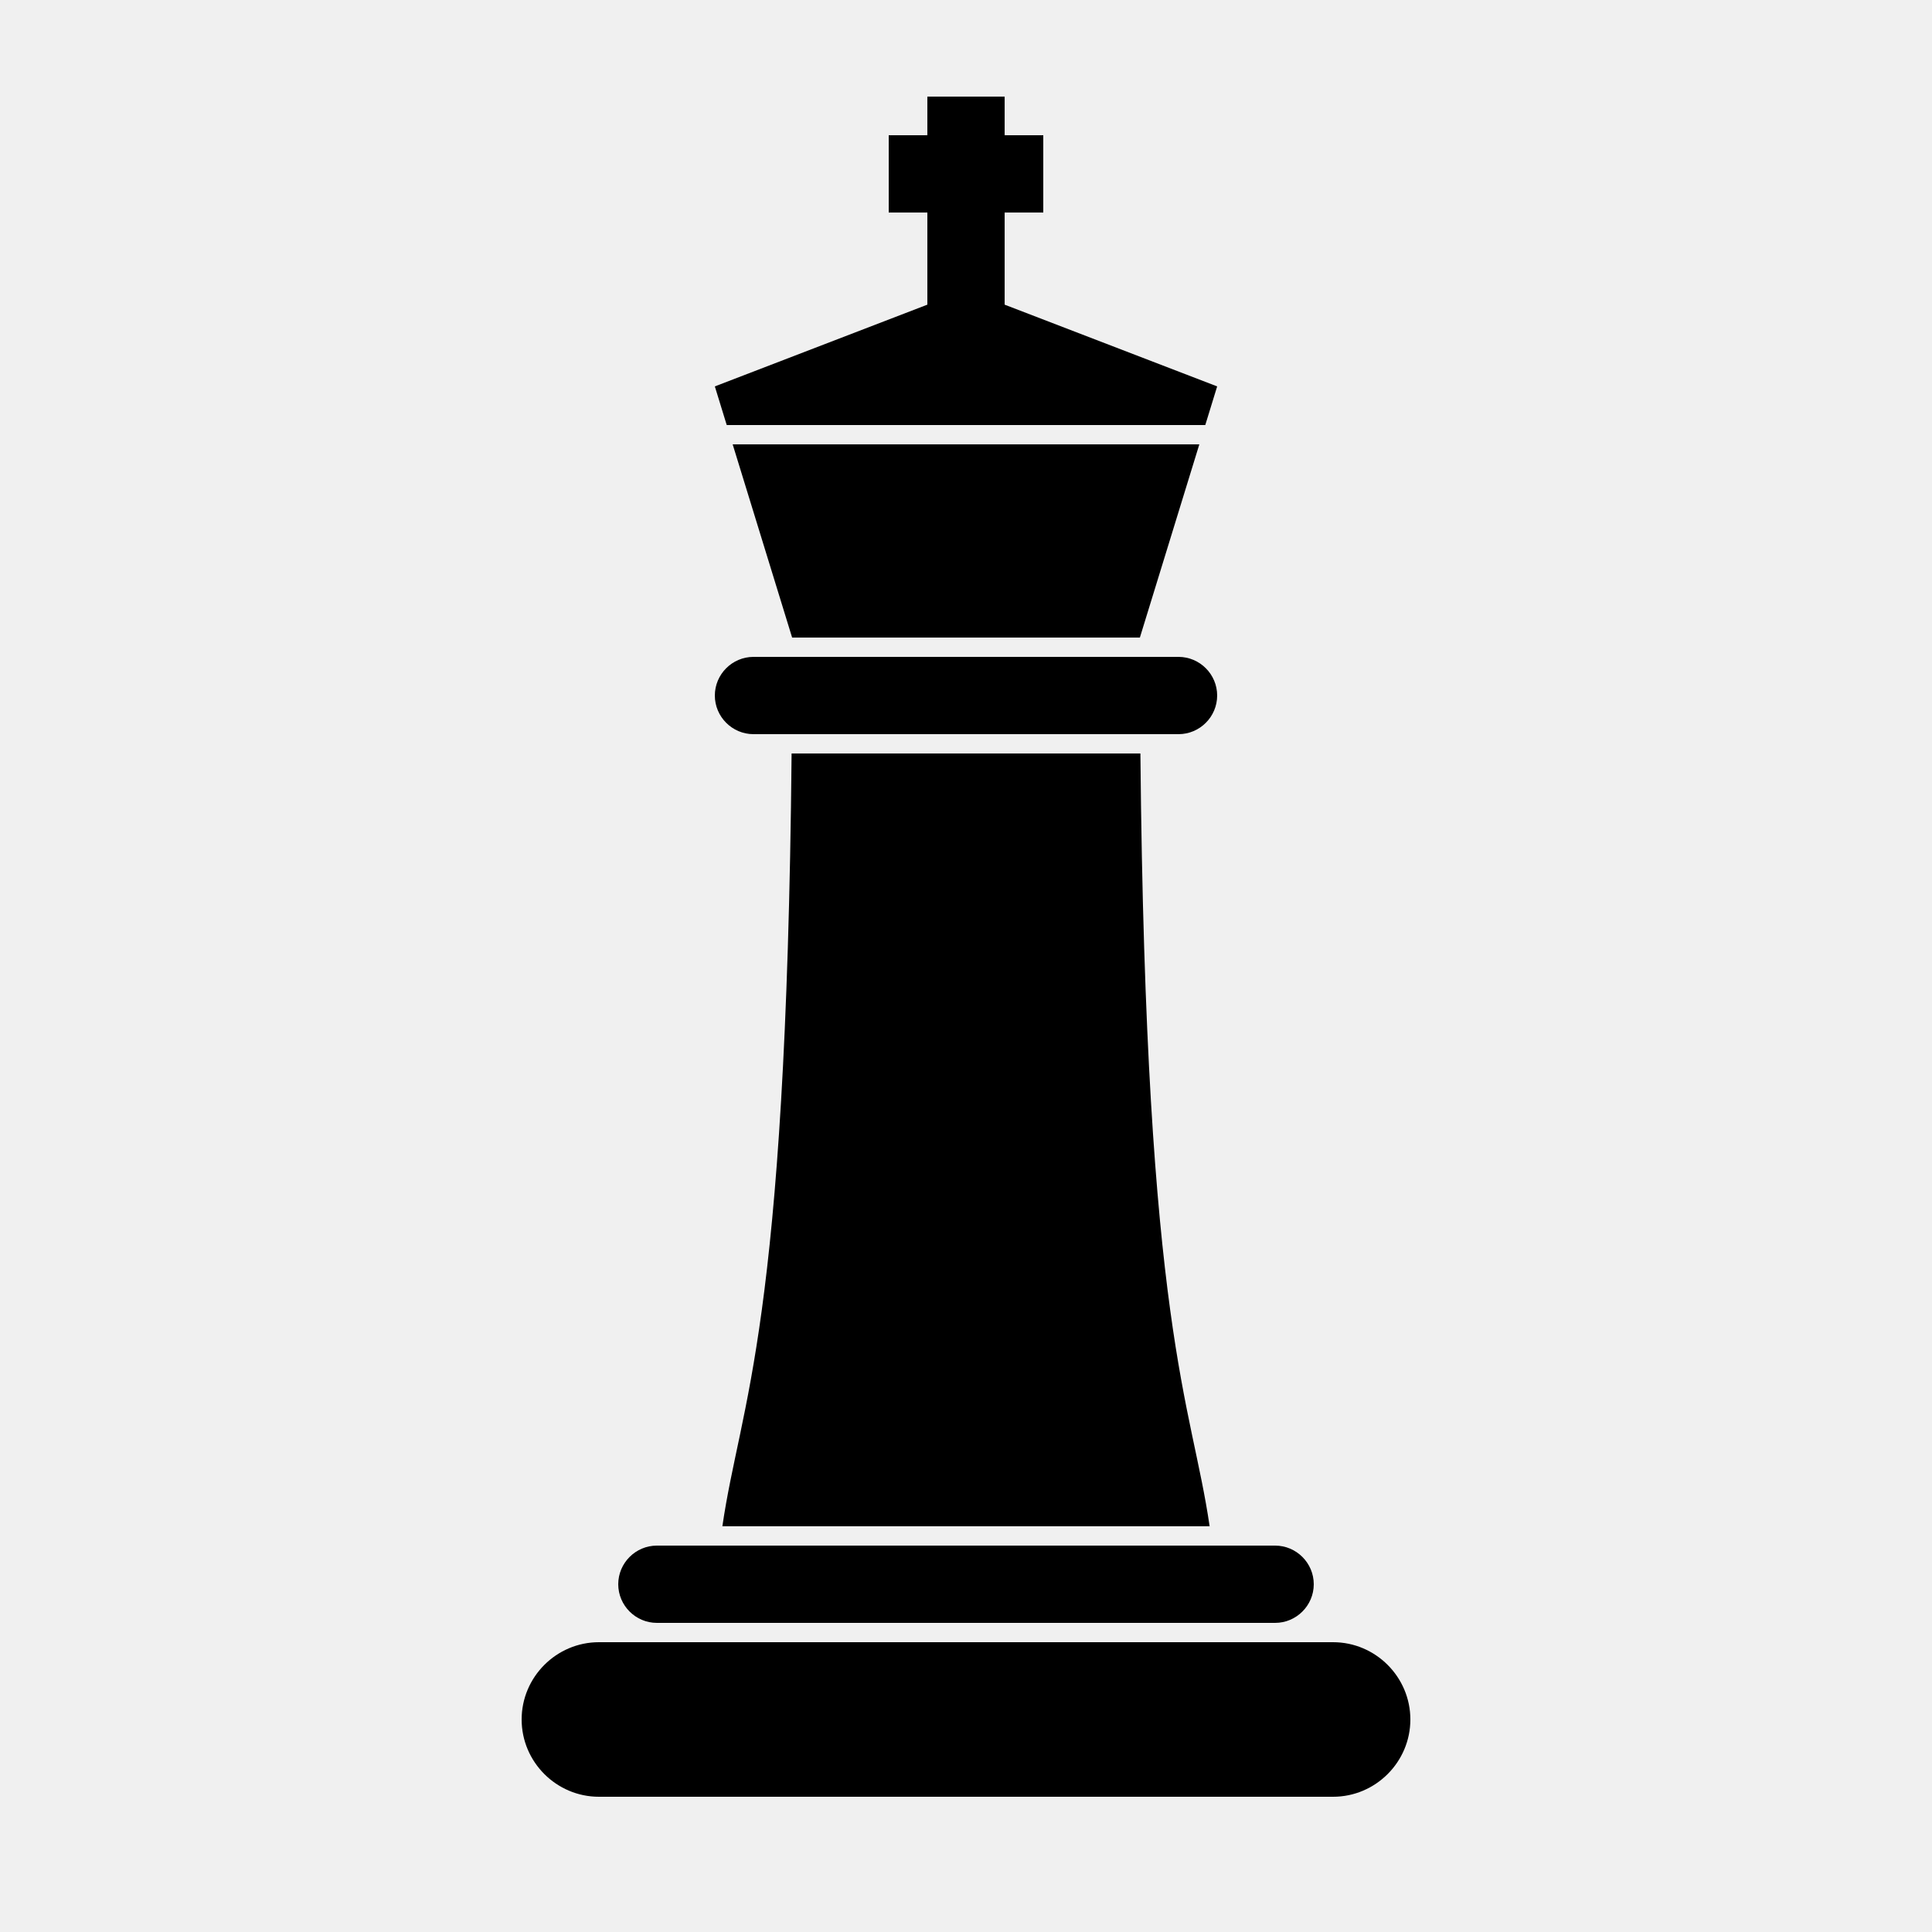
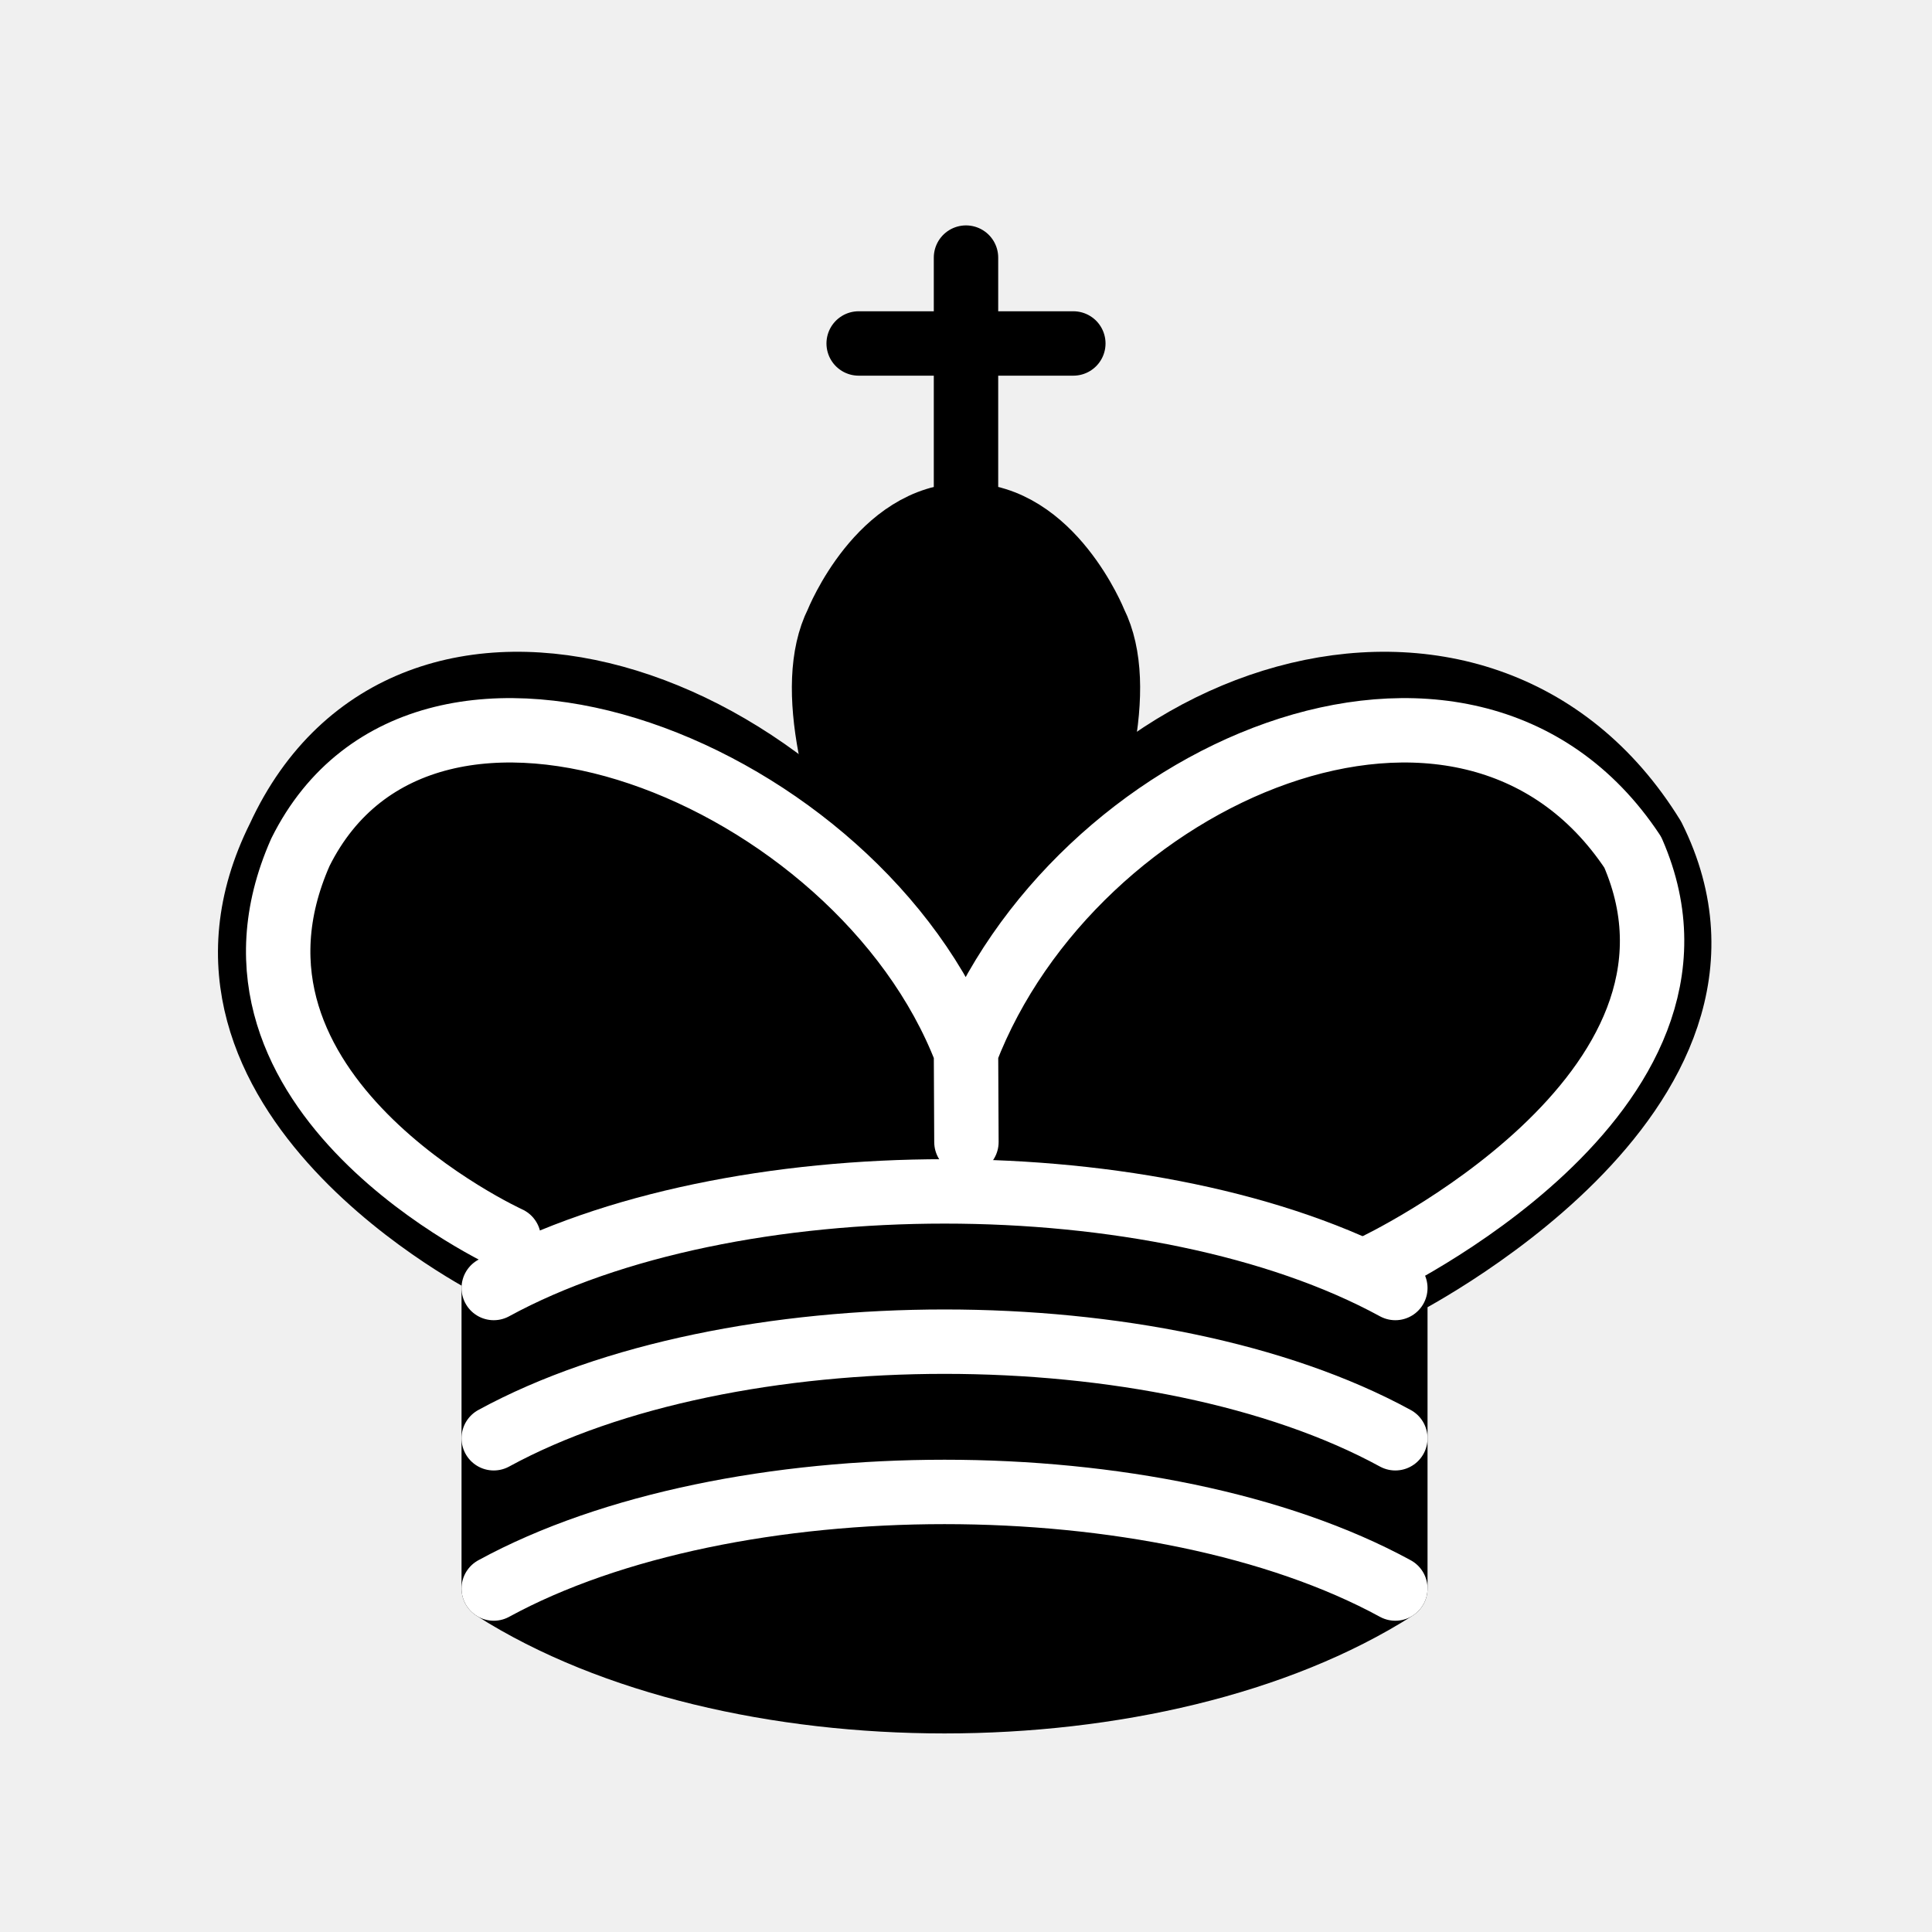
- <svg xmlns="http://www.w3.org/2000/svg" enable-background="new 0 0 100 100" height="40px" version="1.1" viewBox="0 0 100 100" width="40px" xml:space="preserve">
-   <g id="white_exp" />
-   <g id="black_exp">
-     <path d="M37,36c0-1.1,0.9-2,2-2h22c1.1,0,2,0.9,2,2s-0.9,2-2,2H39C37.9,38,37,37.1,37,36z M34,84h32c1.1,0,2-0.9,2-2s-0.9-2-2-2H34   c-1.1,0-2,0.9-2,2S32.9,84,34,84z M69,85H31c-2.2,0-4,1.8-4,4s1.8,4,4,4h38c2.2,0,4-1.8,4-4S71.2,85,69,85z M37,20l0.615,2h24.77   L63,20l-11-4.231V11h2V7h-2V5h-4v2h-2v4h2v4.769L37,20z M59,33l3.077-10H37.923L41,33H59z M40.973,39   c-0.277,29.941-2.637,33.513-3.583,40H62.61c-0.946-6.487-3.306-10.059-3.583-40H40.973z" />
+ <svg xmlns="http://www.w3.org/2000/svg" version="1.1" width="100%" height="100%" viewBox="0 0 45 45">
+   <g style="fill:none; fill-opacity:1; fill-rule:evenodd; stroke:#000000; stroke-width:1.5; stroke-linecap:round;stroke-linejoin:round;stroke-miterlimit:4; stroke-dasharray:none; stroke-opacity:1;">
+     <path d="M 22.5,11.63 L 22.5,6" style="fill:none; stroke:#000000; stroke-linejoin:miter;" id="path6570" />
+     <path d="M 22.5,25 C 22.5,25 27,17.5 25.5,14.5 C 25.5,14.5 24.5,12 22.5,12 C 20.5,12 19.5,14.5 19.5,14.5 C 18,17.5 22.5,25 22.5,25" style="fill:#000000;fill-opacity:1; stroke-linecap:butt; stroke-linejoin:miter;" />
+     <path d="M 11.5,37 C 17,40.5 27,40.5 32.5,37 L 32.5,30 C 32.5,30 41.5,25.5 38.5,19.5 C 34.5,13 25,16 22.5,23.5 L 22.5,27 L 22.5,23.5 C 19,16 9.5,13 6.5,19.5 C 3.5,25.5 11.5,29.5 11.5,29.5 L 11.5,37 z " style="fill:#000000; stroke:#000000;" />
+     <path d="M 20,8 L 25,8" style="fill:none; stroke:#000000; stroke-linejoin:miter;" />
+     <path d="M 32,29.5 C 32,29.5 40.5,25.5 38.03,19.85 C 34.15,14 25,18 22.5,24.5 L 22.51,26.6 L 22.5,24.5 C 20,18 9.906,14 6.997,19.85 C 4.5,25.5 11.85,28.85 11.85,28.85" style="fill:none; stroke:#ffffff;" />
+     <path d="M 11.5,30 C 17,27 27,27 32.5,30 M 11.5,33.5 C 17,30.5 27,30.5 32.5,33.5 M 11.5,37 C 17,34 27,34 32.5,37" style="fill:none; stroke:#ffffff;" />
  </g>
</svg>
